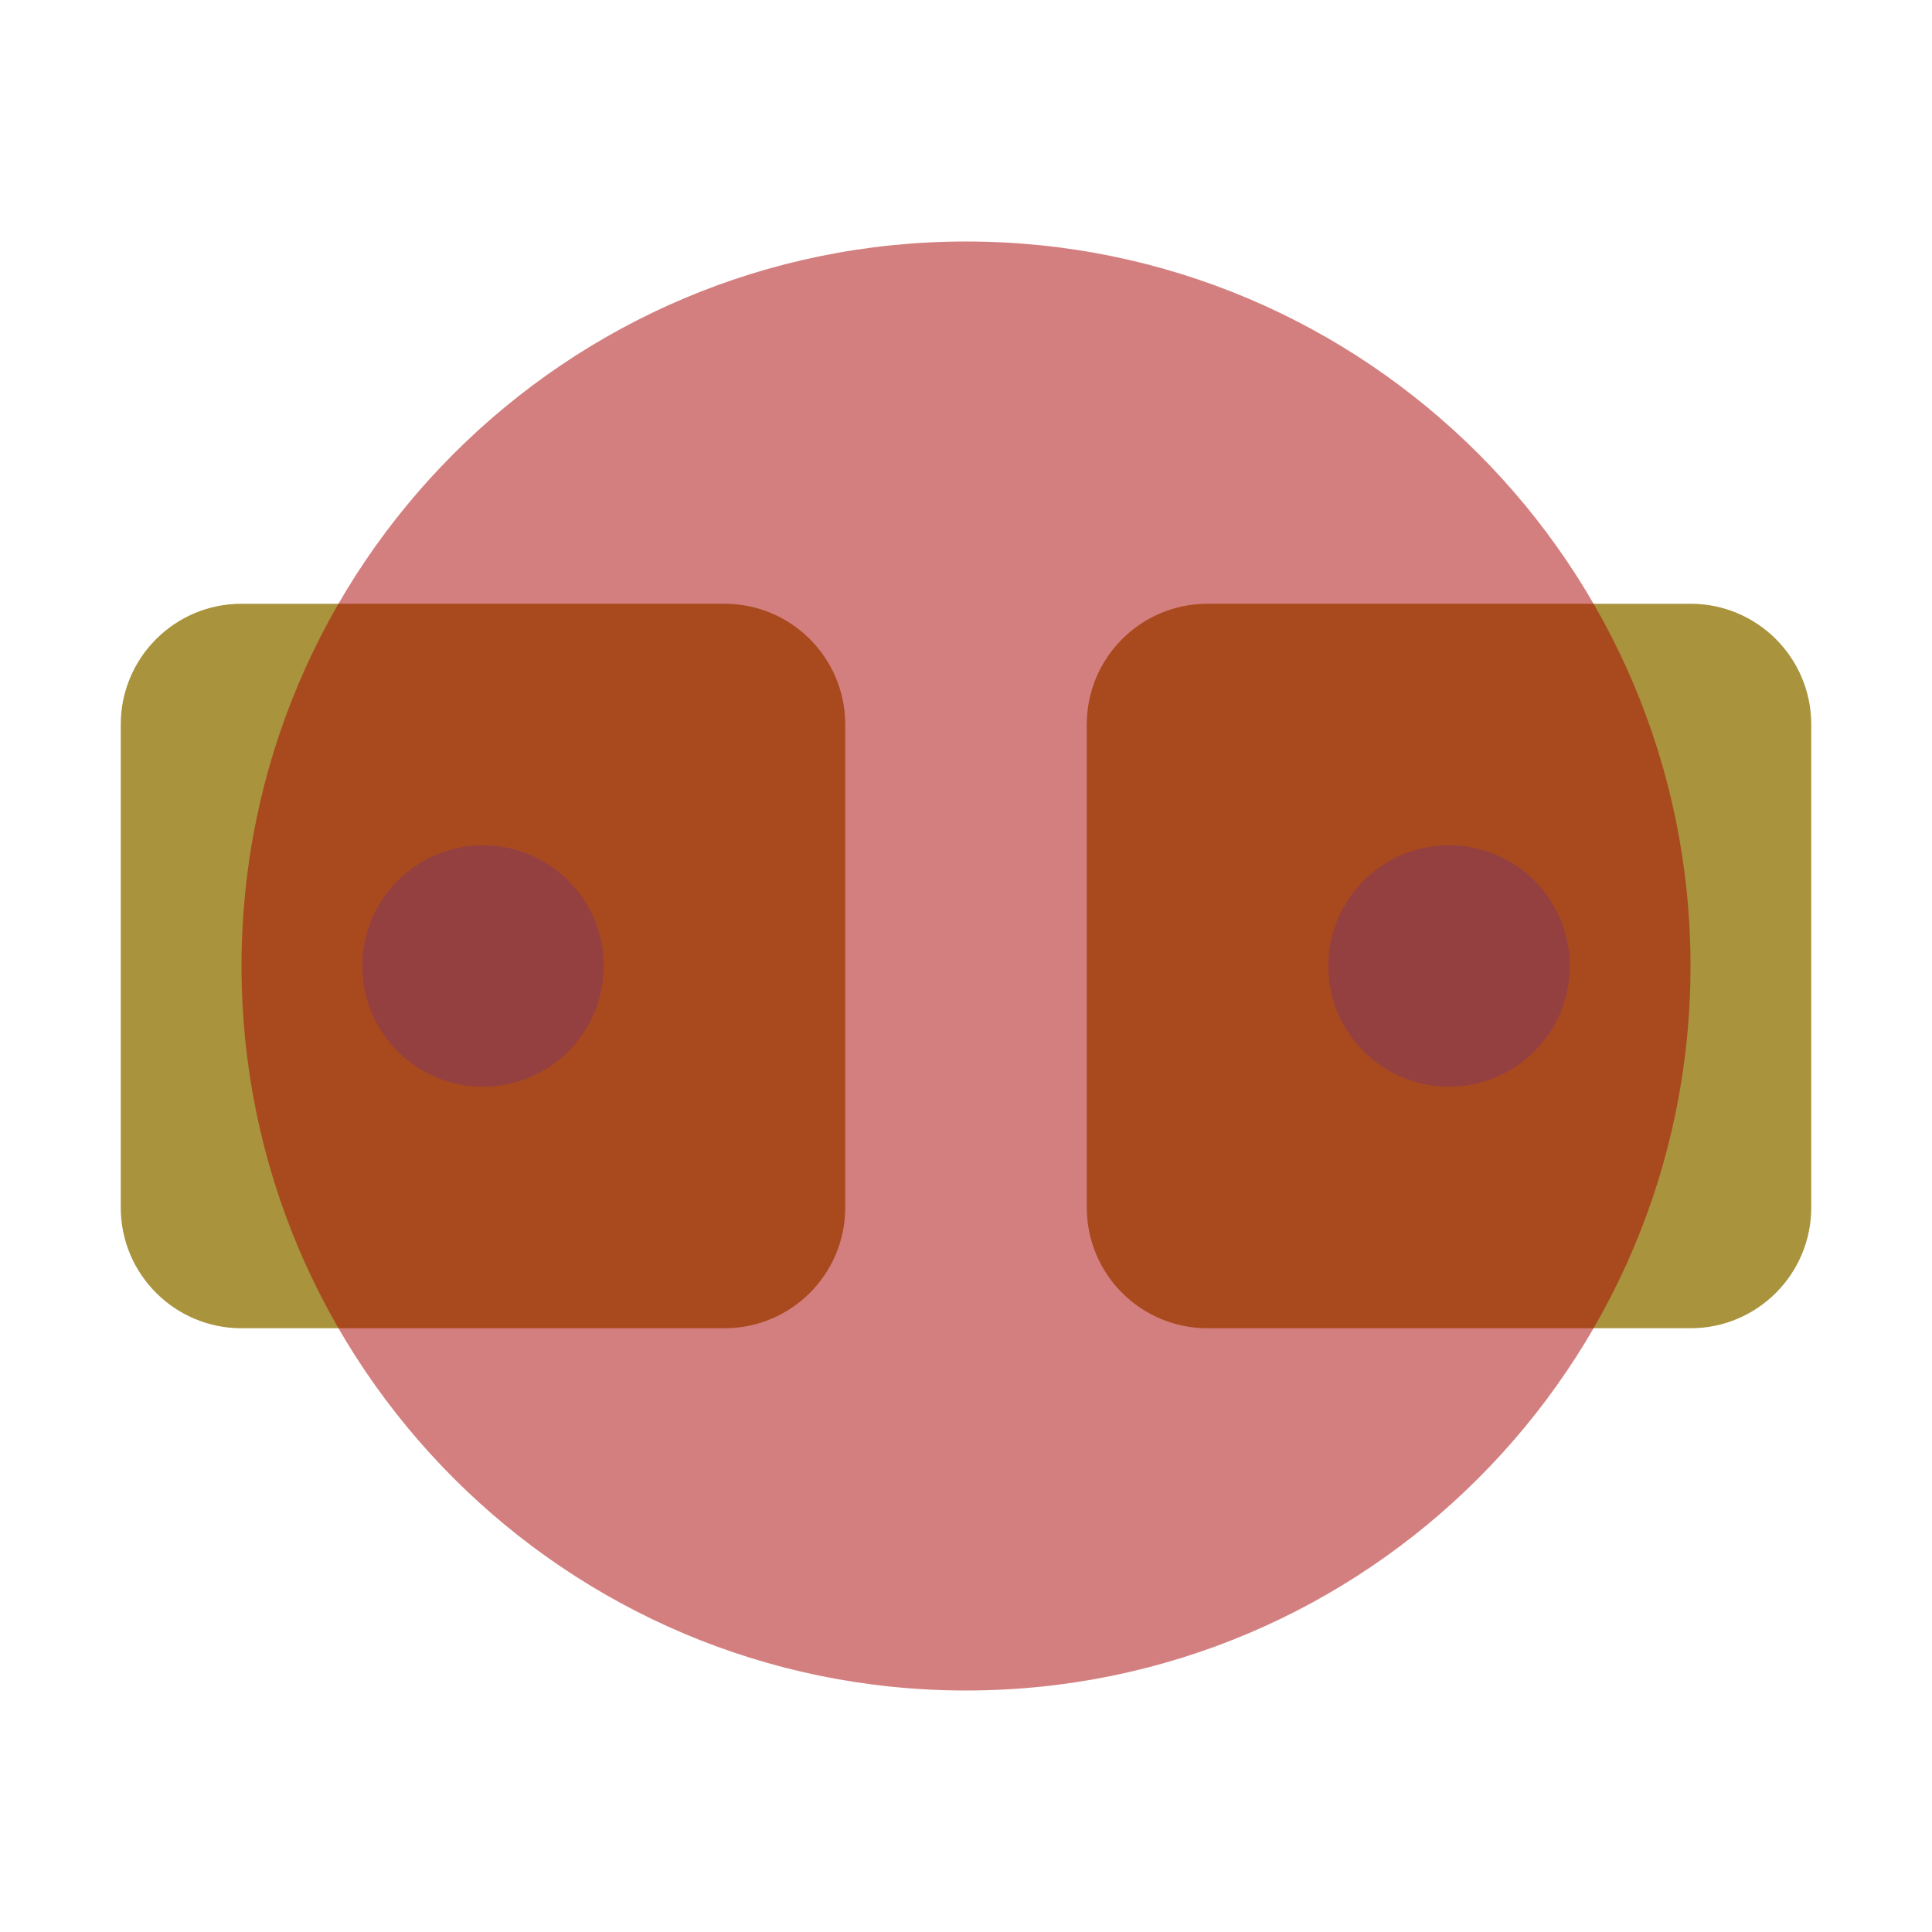
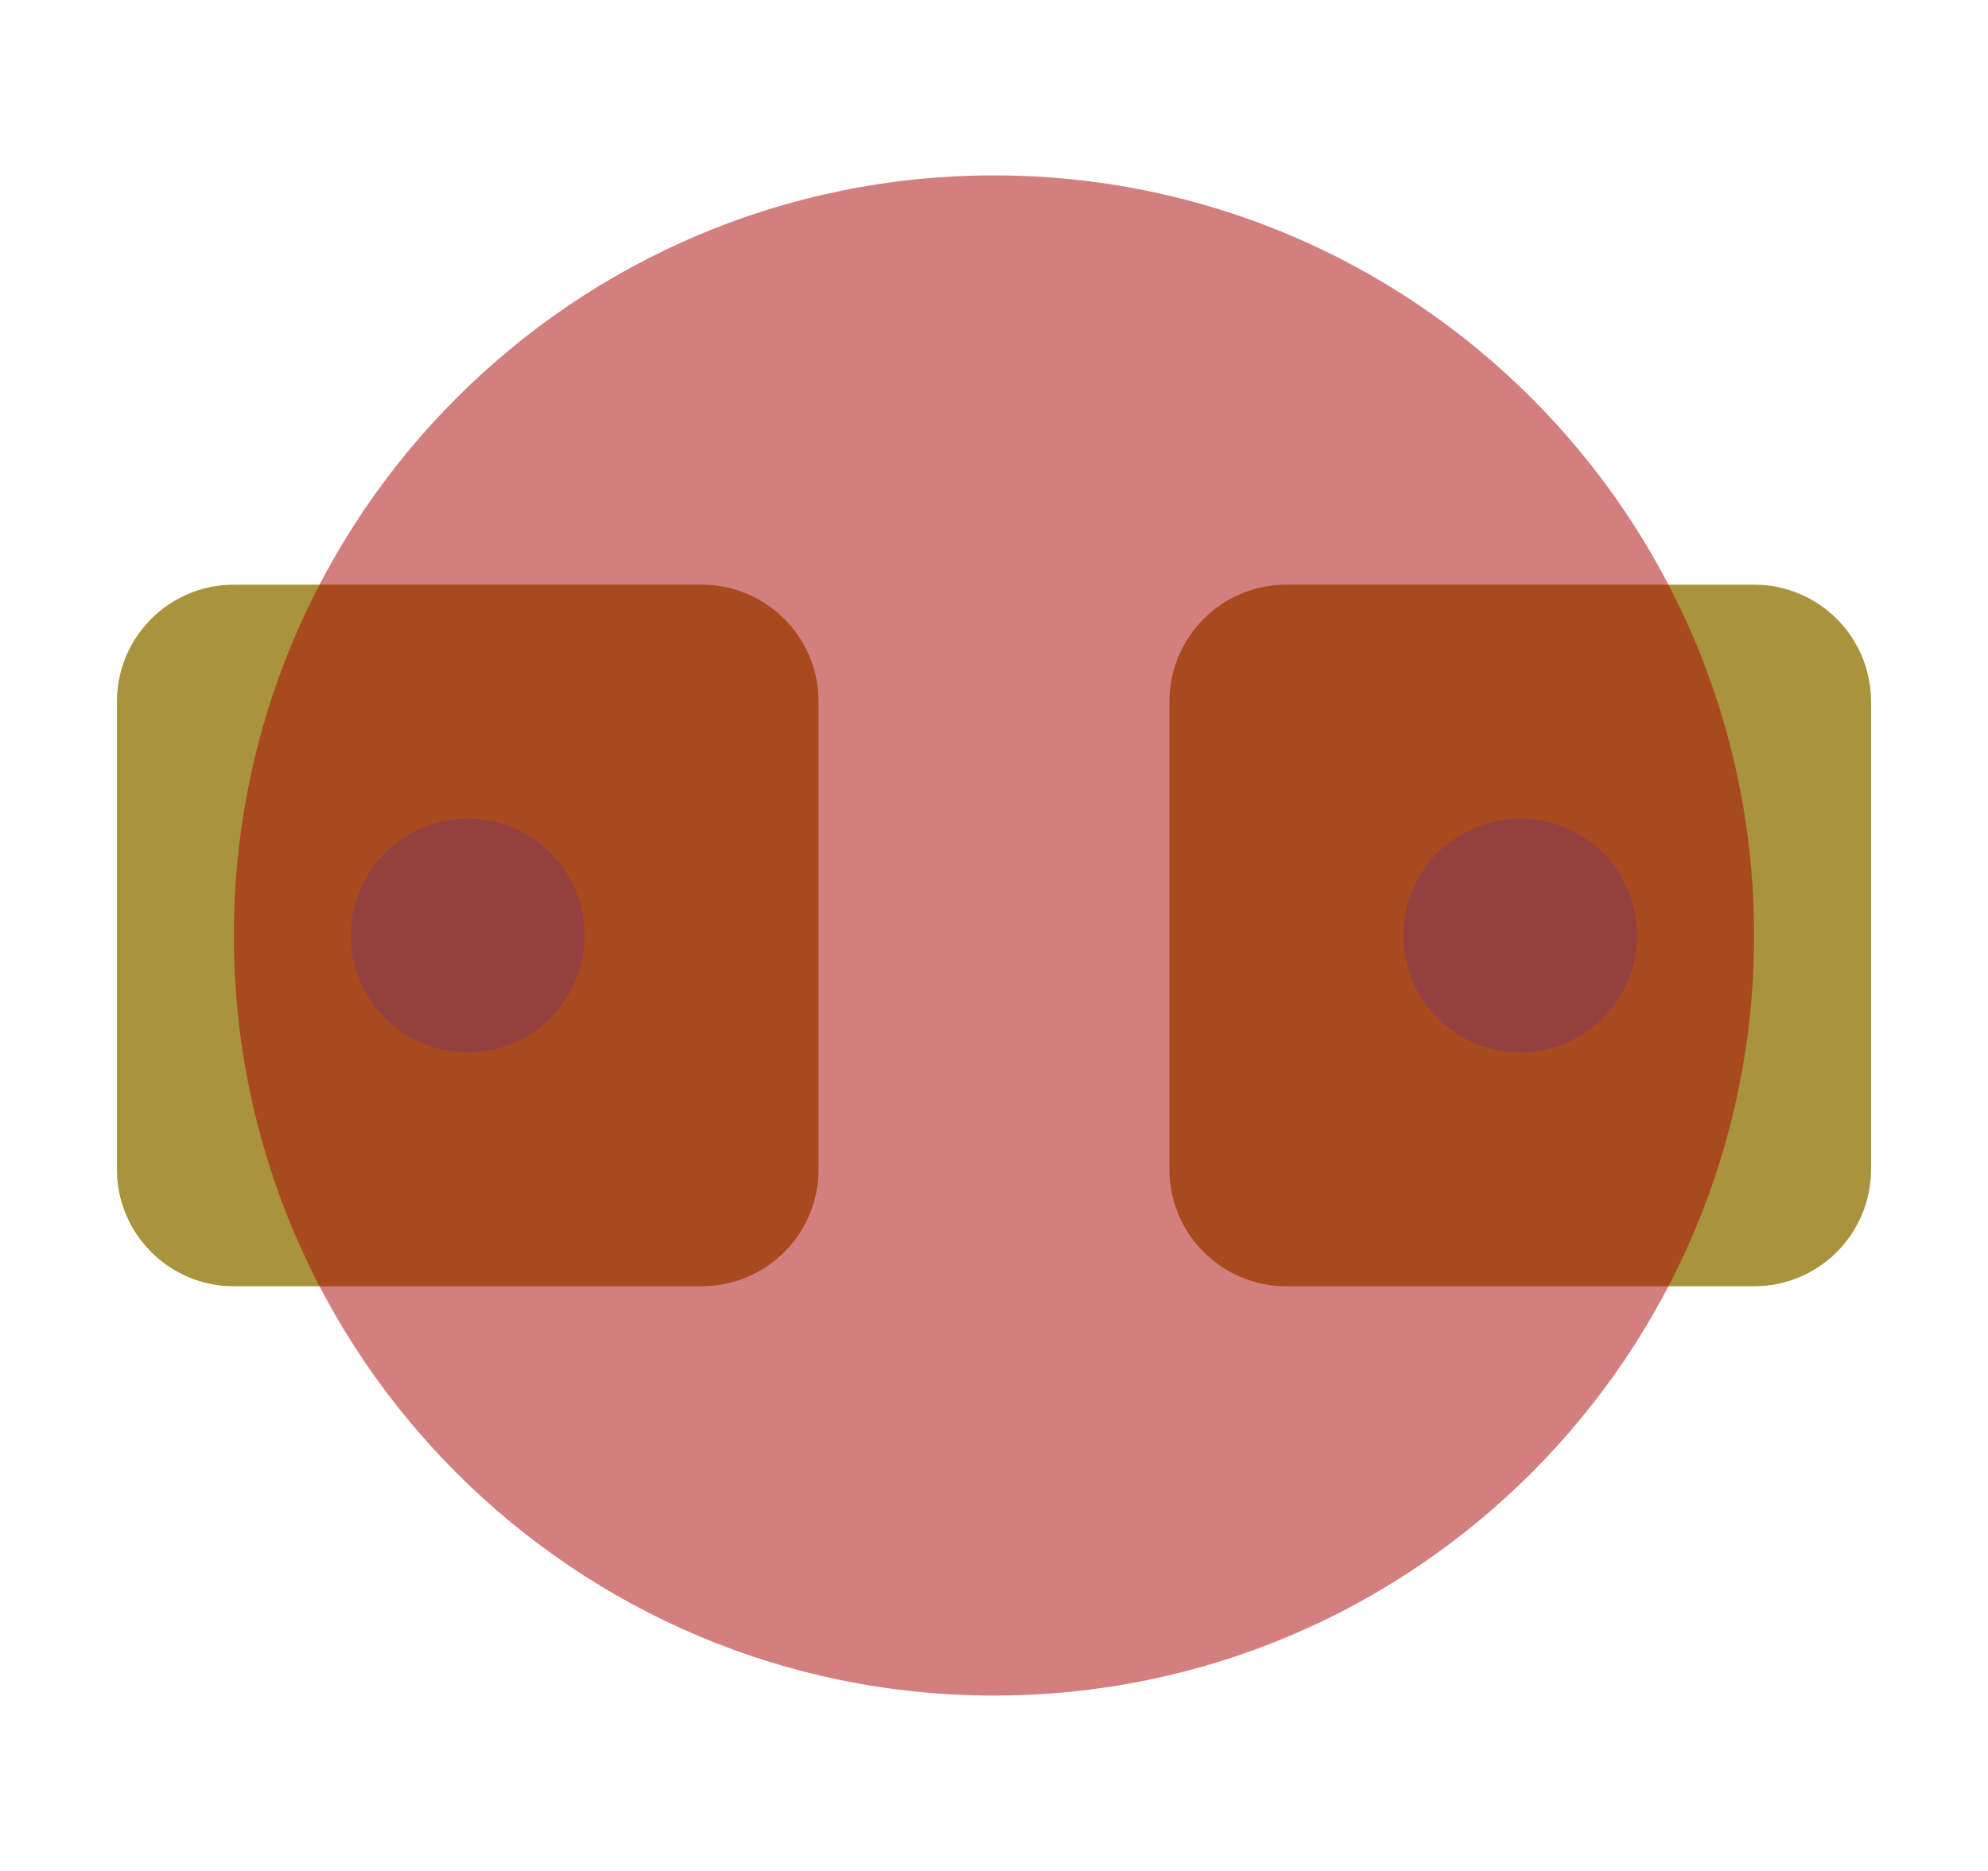
- <svg xmlns="http://www.w3.org/2000/svg" width="256" height="256" viewBox="0 0 67.733 67.733" version="1.1" id="svg1" xml:space="preserve">
+ <svg xmlns="http://www.w3.org/2000/svg" width="272" height="256" viewBox="0 0 71.967 67.733" version="1.1" id="svg1" xml:space="preserve">
  <defs id="defs1" />
  <g id="layer6" transform="translate(0,67.73333)">
-     <rect style="fill:none;fill-opacity:0.9;stroke:none;stroke-width:0.265" id="rect4141-0" width="67.733" height="67.733" x="0" y="-67.733" />
+     <rect style="fill:none;fill-opacity:0.9;stroke:none;stroke-width:0.273" id="rect4141-0" width="71.967" height="67.733" x="0" y="-67.733" />
    <g id="g4-6-7" transform="translate(-33.86667,-50.8)">
      <rect style="fill:#a9943d;fill-opacity:1;stroke-width:3;stroke-linecap:round;stroke-linejoin:round;paint-order:stroke markers fill" id="rect1-8-4-0" width="25.4" height="25.4" x="38.1" y="4.233" ry="4.233" />
      <circle style="fill:#808080;fill-opacity:1;stroke:none;stroke-width:0.265" id="path3134" cx="50.8" cy="16.933" r="4.233" />
    </g>
-     <g id="g3162" transform="translate(-38.1,-50.8)">
+     <g id="g3162" transform="translate(-33.86666,-50.8)">
      <rect style="fill:#a9943d;fill-opacity:1;stroke-width:3;stroke-linecap:round;stroke-linejoin:round;paint-order:stroke markers fill" id="rect1-8-4-0-8" width="25.4" height="25.4" x="76.2" y="4.233" ry="4.233" />
      <circle style="fill:#808080;fill-opacity:1;stroke:none;stroke-width:0.265" id="path3134-1" cx="88.9" cy="16.933" r="4.233" />
    </g>
-     <circle style="fill:#aa0000;fill-opacity:0.502;stroke:none;stroke-width:0.265" id="path3238" cx="33.867" cy="-33.867" r="25.4" />
+     <circle style="fill:#aa0000;fill-opacity:0.502;stroke:none;stroke-width:0.287" id="path3238" cx="35.983" cy="-33.867" r="27.517" />
  </g>
</svg>
